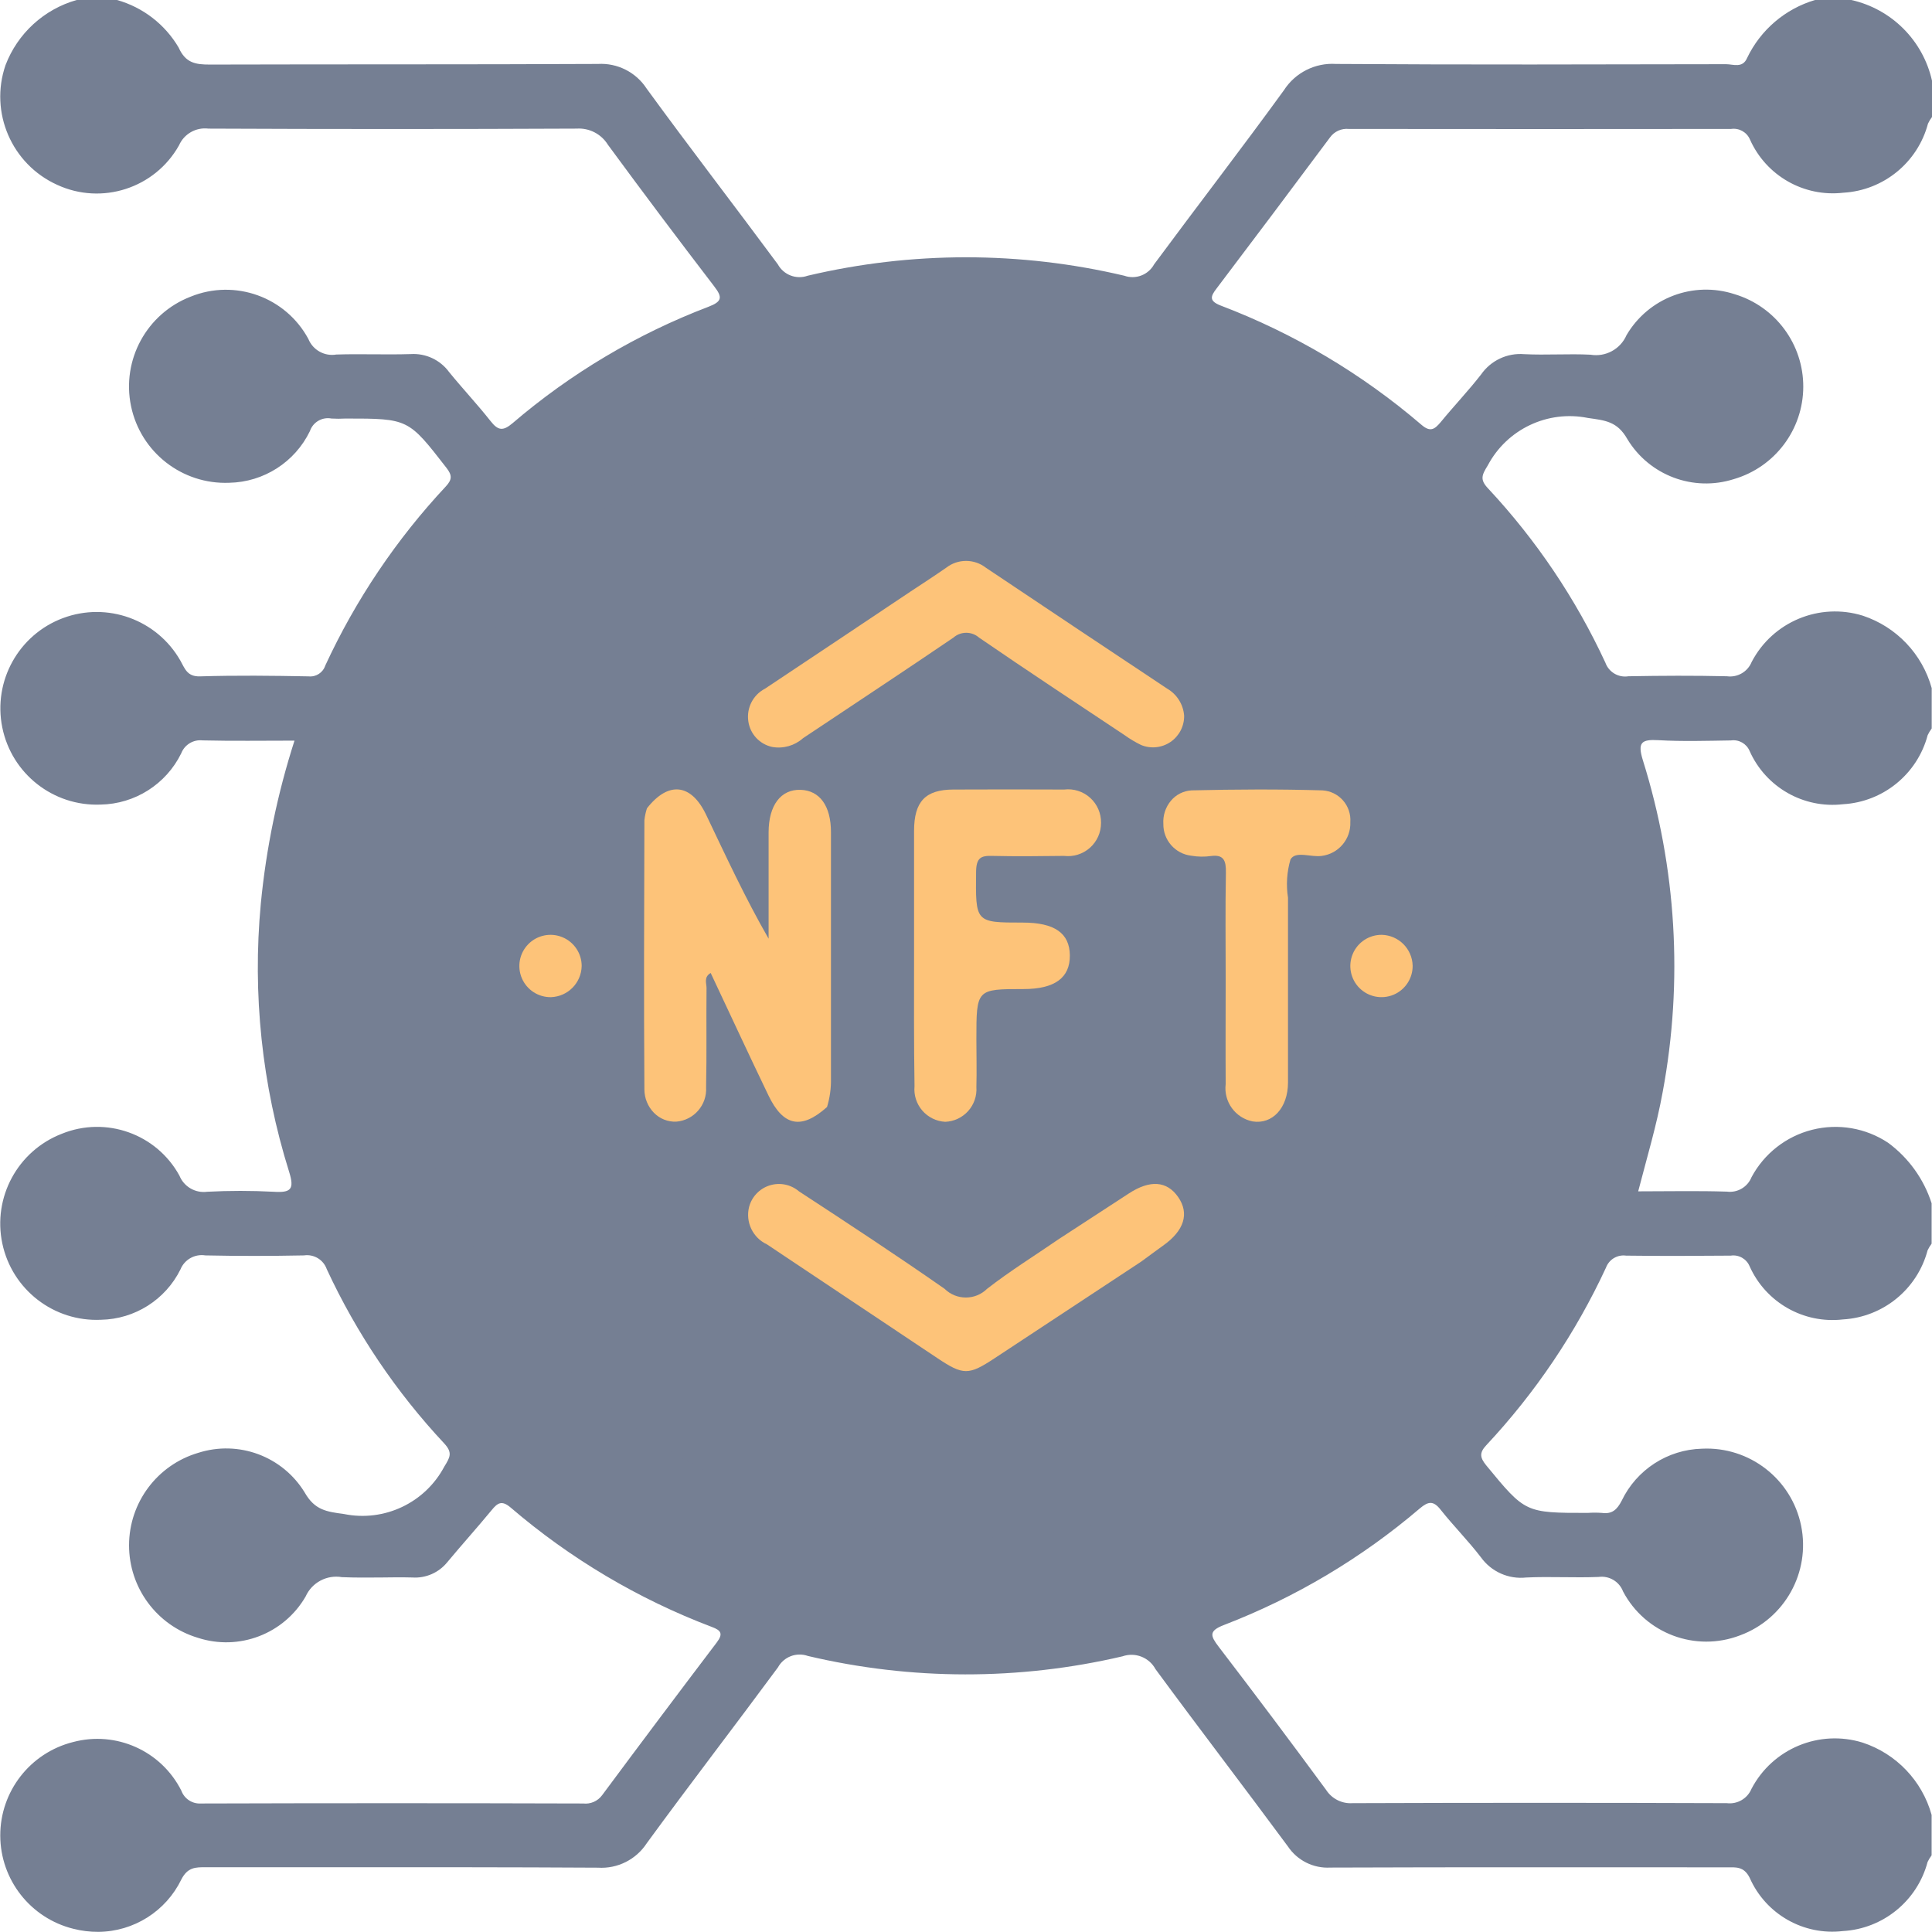
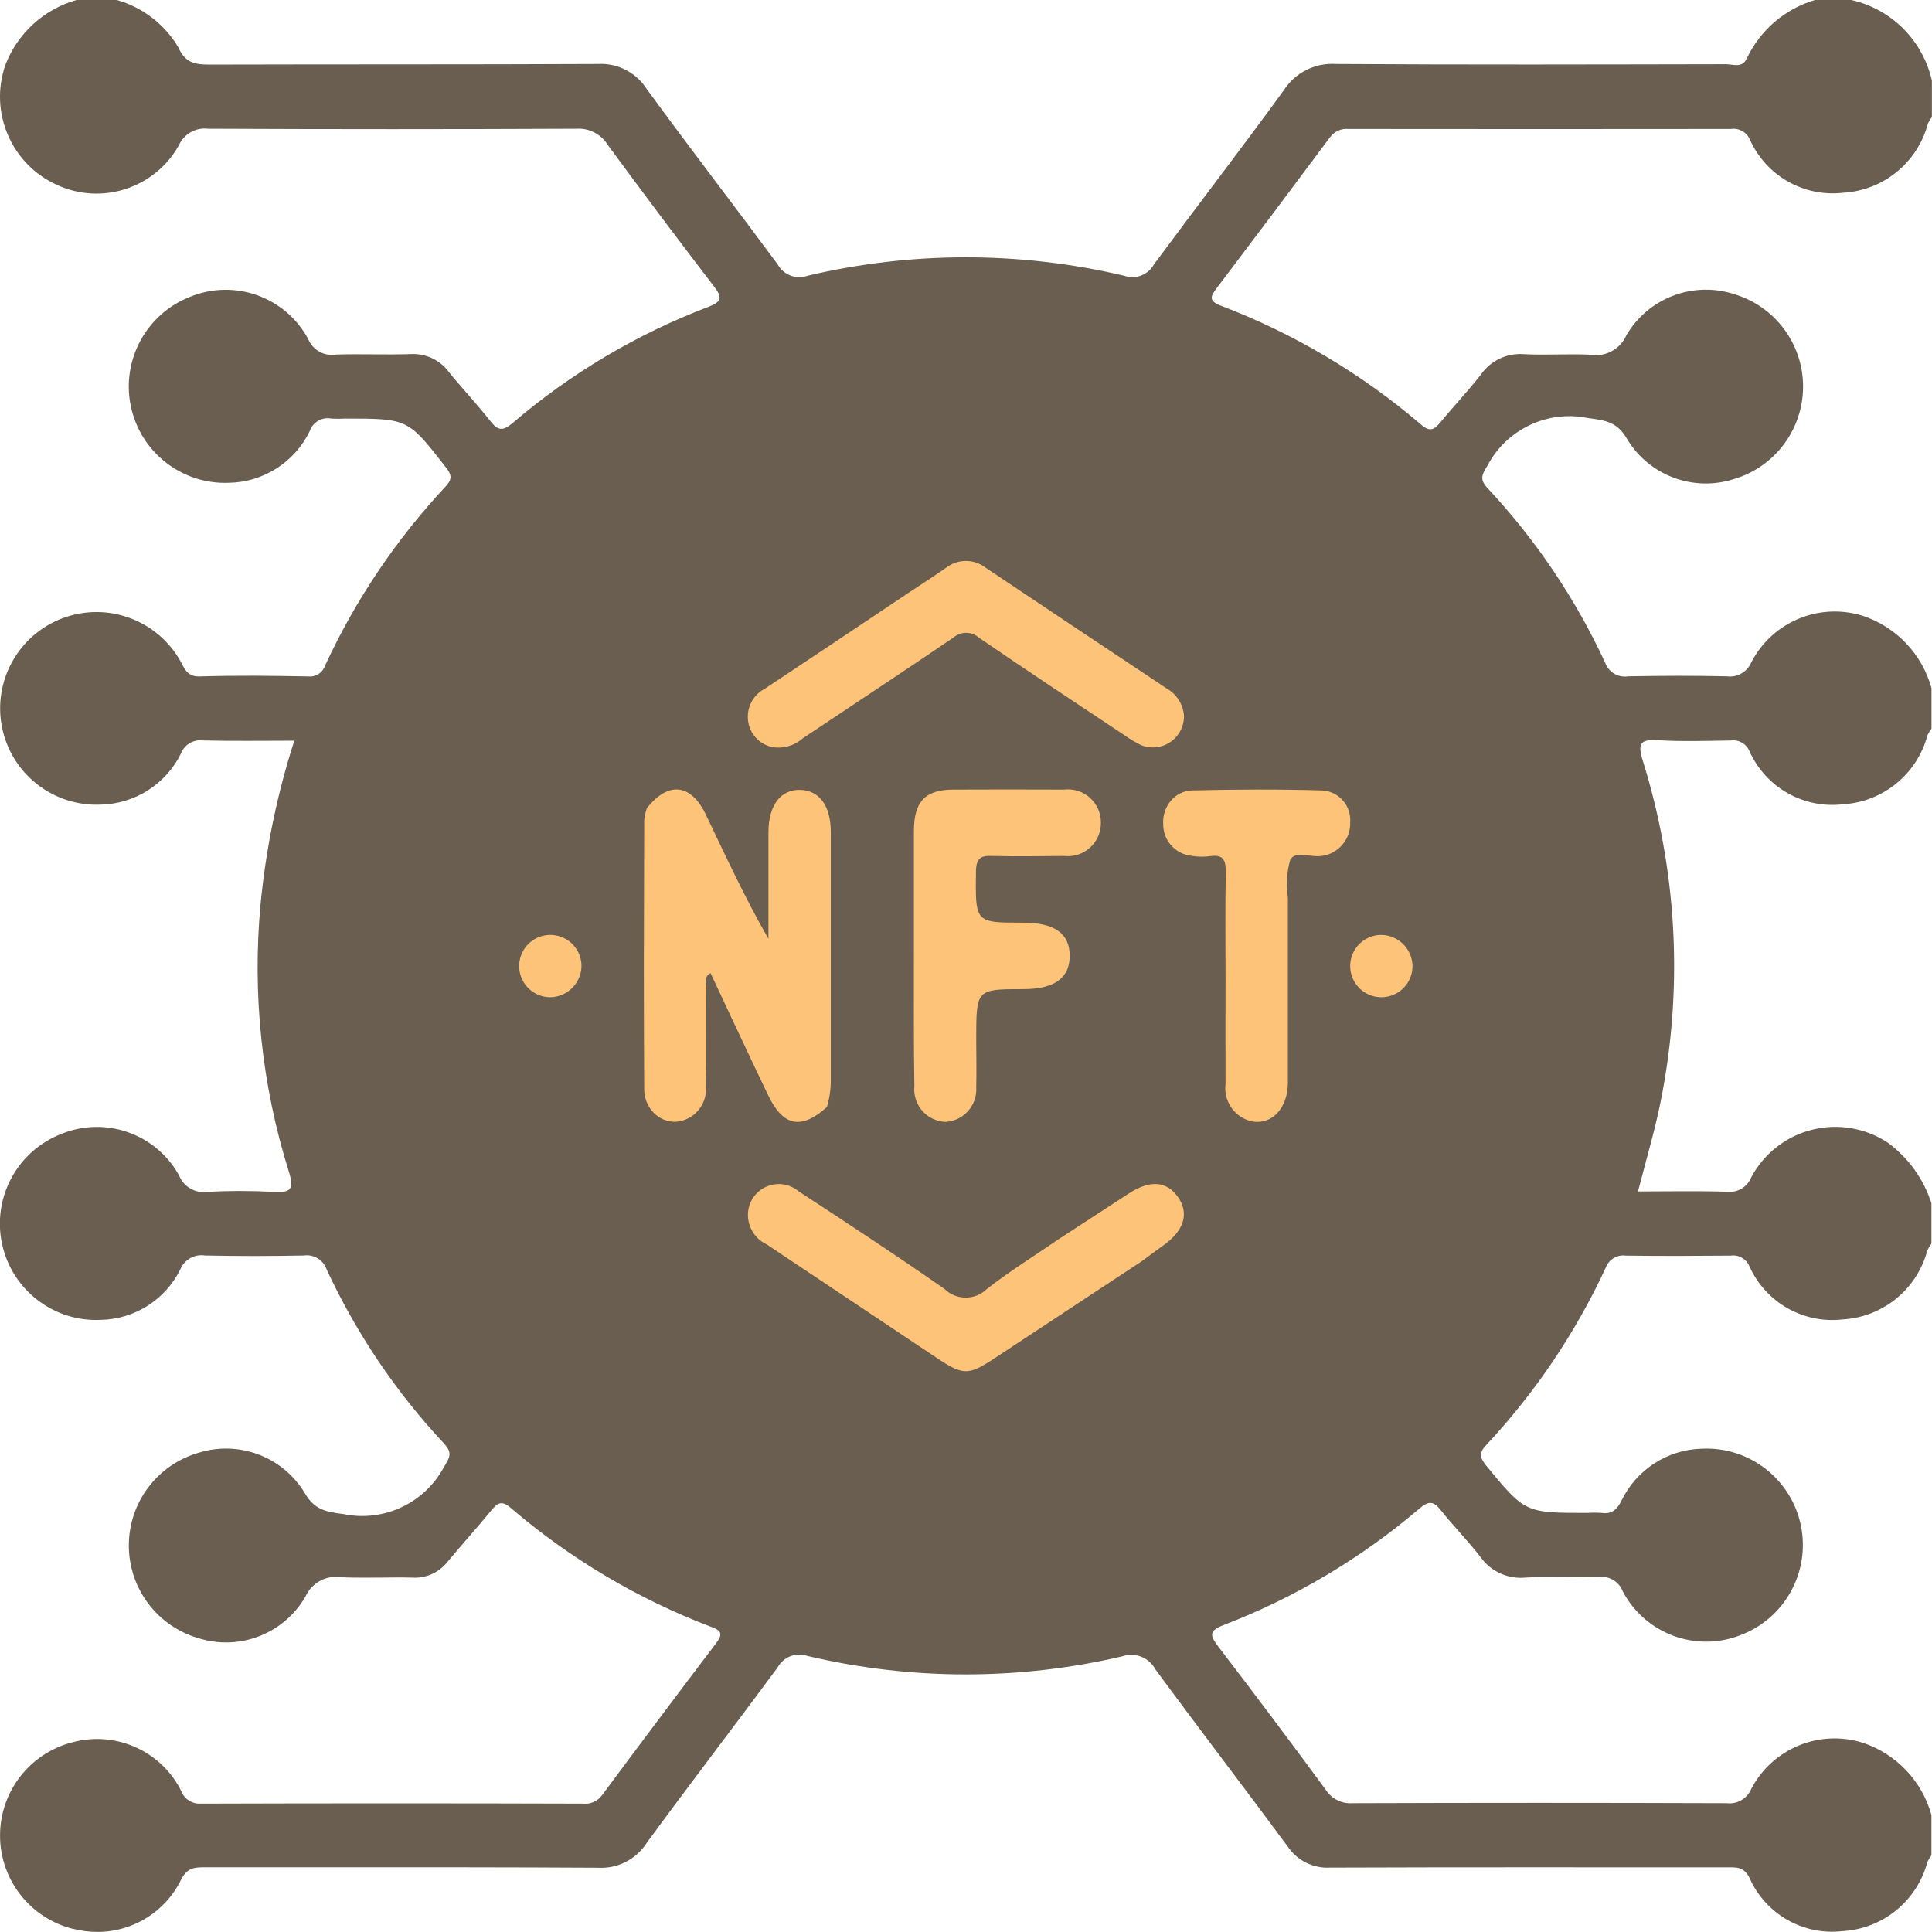
- <svg xmlns="http://www.w3.org/2000/svg" width="93" height="93" viewBox="0 0 93 93">
-   <g id="icon3" transform="translate(0)">
-     <path id="Shape" d="M3.534,92.846a4.632,4.632,0,0,1-.023-8.988A4.528,4.528,0,0,1,8.731,86.2a.942.942,0,0,0,.941.614q9.2-.028,18.4,0a.992.992,0,0,0,.913-.4q2.74-3.691,5.52-7.355c.32-.424.194-.583-.238-.743a32.682,32.682,0,0,1-9.684-5.746c-.421-.359-.624-.237-.916.122-.7.849-1.433,1.662-2.136,2.507a1.993,1.993,0,0,1-1.684.736c-.5-.013-1-.008-1.5,0-.63.005-1.26.011-1.888-.016a1.615,1.615,0,0,0-1.747.931,4.415,4.415,0,0,1-5.194,1.986,4.644,4.644,0,0,1,.02-8.9,4.423,4.423,0,0,1,5.134,1.916c.482.841,1.045.915,1.887,1.028a4.461,4.461,0,0,0,4.827-2.28c.28-.454.408-.672,0-1.115a31.987,31.987,0,0,1-5.656-8.39,1.009,1.009,0,0,0-1.1-.664c-1.582.031-3.165.034-4.745,0a1.107,1.107,0,0,0-1.2.678,4.36,4.36,0,0,1-3.82,2.42,4.635,4.635,0,0,1-1.895-8.951,4.519,4.519,0,0,1,5.667,2.012,1.26,1.26,0,0,0,1.336.777,30.5,30.5,0,0,1,3.194,0c.841.055,1.017-.116.747-.971a32.855,32.855,0,0,1-1.359-12.9,37.345,37.345,0,0,1,1.621-7.844c-1.535,0-2.978.023-4.421-.012a.984.984,0,0,0-1.032.625A4.409,4.409,0,0,1,4.838,38.73,4.637,4.637,0,1,1,8.683,31.8c.219.389.328.777.945.758,1.748-.053,3.485-.033,5.228,0a.759.759,0,0,0,.8-.517,32.764,32.764,0,0,1,5.811-8.633c.3-.327.3-.535.022-.89-1.835-2.363-1.825-2.371-4.855-2.371a5.661,5.661,0,0,1-.677,0,.914.914,0,0,0-1.039.606,4.408,4.408,0,0,1-3.883,2.486A4.637,4.637,0,0,1,9.18,14.279a4.51,4.51,0,0,1,5.663,2.036,1.232,1.232,0,0,0,1.347.751c.6-.02,1.194-.015,1.792-.011s1.2.008,1.793-.011a2.122,2.122,0,0,1,1.839.86c.65.8,1.359,1.553,2,2.365.363.464.6.491,1.062.1a32.035,32.035,0,0,1,9.434-5.605c.661-.254.668-.462.267-.983q-2.592-3.38-5.114-6.813a1.643,1.643,0,0,0-1.508-.777q-8.861.04-17.722,0a1.363,1.363,0,0,0-1.416.806,4.544,4.544,0,0,1-5.865,1.9A4.661,4.661,0,0,1,.265,3.137,5.176,5.176,0,0,1,3.691,0H5.633A5.024,5.024,0,0,1,8.6,2.29c.332.746.814.818,1.5.818,6.226-.018,12.453,0,18.679-.03a2.616,2.616,0,0,1,2.351,1.191C33.2,7.11,35.353,9.9,37.442,12.723a1.186,1.186,0,0,0,1.439.549,33.163,33.163,0,0,1,15.237,0,1.188,1.188,0,0,0,1.438-.549c2.07-2.8,4.2-5.558,6.246-8.377a2.768,2.768,0,0,1,2.51-1.268c6.258.043,12.517.023,18.775.012.346,0,.794.21,1.013-.3A5.29,5.29,0,0,1,87.369,0h1.748A5.13,5.13,0,0,1,93,3.884V5.632a1.77,1.77,0,0,0-.193.319,4.484,4.484,0,0,1-4.078,3.326,4.367,4.367,0,0,1-4.492-2.563.853.853,0,0,0-.909-.507q-9.2.011-18.4,0a.994.994,0,0,0-.906.408q-2.718,3.65-5.463,7.275c-.3.389-.352.6.193.815a32.713,32.713,0,0,1,9.68,5.75c.433.371.637.194.919-.136.636-.777,1.326-1.5,1.941-2.29a2.3,2.3,0,0,1,2.077-.981c.532.027,1.068.02,1.6.013s1.064-.014,1.591.013a1.6,1.6,0,0,0,1.735-.941A4.437,4.437,0,0,1,83.5,14.162a4.642,4.642,0,0,1-.035,8.9,4.422,4.422,0,0,1-5.129-1.924c-.482-.852-1.06-.9-1.894-1.018a4.459,4.459,0,0,0-4.827,2.286c-.287.464-.388.681.022,1.112a31.987,31.987,0,0,1,5.64,8.379,1.007,1.007,0,0,0,1.109.656c1.58-.029,3.163-.037,4.745,0a1.121,1.121,0,0,0,1.188-.689,4.524,4.524,0,0,1,5.353-2.226,5.108,5.108,0,0,1,3.314,3.487v1.941a1.885,1.885,0,0,0-.194.321,4.483,4.483,0,0,1-4.077,3.326,4.368,4.368,0,0,1-4.493-2.56.845.845,0,0,0-.9-.511c-1.165.018-2.33.055-3.483-.012-.825-.046-1.025.1-.755.971a33.126,33.126,0,0,1,.953,15.961c-.289,1.6-.757,3.15-1.18,4.785,1.5,0,2.888-.031,4.271.014a1.121,1.121,0,0,0,1.184-.695,4.582,4.582,0,0,1,6.578-1.655,5.837,5.837,0,0,1,2.092,2.913v1.942a1.932,1.932,0,0,0-.194.32,4.484,4.484,0,0,1-4.077,3.327,4.37,4.37,0,0,1-4.493-2.564.847.847,0,0,0-.907-.507c-1.679.014-3.356.022-5.035,0a.9.9,0,0,0-.971.582,32.558,32.558,0,0,1-5.761,8.545c-.346.369-.3.6,0,.971,1.882,2.286,1.872,2.286,4.883,2.286a5.007,5.007,0,0,1,.678,0c.489.068.73-.149.955-.582a4.416,4.416,0,0,1,3.866-2.509,4.639,4.639,0,0,1,1.833,8.986,4.532,4.532,0,0,1-5.63-2.112,1.1,1.1,0,0,0-1.181-.7c-.568.023-1.137.017-1.7.011-.6-.006-1.19-.013-1.781.016a2.367,2.367,0,0,1-2.179-.971c-.607-.793-1.318-1.507-1.941-2.292-.349-.445-.594-.406-1-.064a32.5,32.5,0,0,1-9.43,5.613c-.743.287-.654.52-.255,1.045q2.619,3.42,5.171,6.89a1.4,1.4,0,0,0,1.28.641q9-.032,18.009,0a1.136,1.136,0,0,0,1.188-.688,4.526,4.526,0,0,1,5.353-2.226,5.1,5.1,0,0,1,3.319,3.482v1.942a1.969,1.969,0,0,0-.194.32,4.484,4.484,0,0,1-4.077,3.327,4.344,4.344,0,0,1-4.489-2.568c-.28-.555-.666-.5-1.107-.5-6.358,0-12.716-.012-19.076.012a2.3,2.3,0,0,1-2.045-1.02c-2.109-2.855-4.271-5.674-6.372-8.532a1.315,1.315,0,0,0-1.59-.617,33.081,33.081,0,0,1-15.143-.018,1.191,1.191,0,0,0-1.441.55c-2.089,2.83-4.236,5.617-6.31,8.458a2.607,2.607,0,0,1-2.356,1.184c-4.262-.025-8.523-.023-12.785-.022q-3.048,0-6.1,0c-.493,0-.862,0-1.165.583a4.478,4.478,0,0,1-4,2.528A4.762,4.762,0,0,1,3.534,92.846Z" fill="#757f93" />
-     <path id="Shape-2" data-name="Shape" d="M.352,32.3C-1.21,21.625,2.455,12.847,10.758,5.978c.2-.164.384-.343.576-.517a33.3,33.3,0,0,1,7.922-4.039C35.4-4.034,53.187,6.816,55.665,23.607A27.966,27.966,0,0,1,52.29,41.941a4.141,4.141,0,0,0-.2.438A30.546,30.546,0,0,1,44.108,50.9,27.518,27.518,0,0,1,28.132,56,27.919,27.919,0,0,1,.352,32.3Z" transform="translate(19 18)" fill="#757f93" />
-     <path id="Path" d="M8.809,15.289c-1.229,1.1-2.105.932-2.822-.567C5.046,12.77,4.141,10.81,3.21,8.836c-.342.2-.2.493-.2.717-.017,1.6.013,3.19-.021,4.783a1.565,1.565,0,0,1-1.439,1.657,1.419,1.419,0,0,1-1.073-.428,1.614,1.614,0,0,1-.458-1.119c-.03-4.319-.013-8.639,0-12.96A2.776,2.776,0,0,1,.143.908C1.168-.4,2.267-.294,2.988,1.215c.956,2,1.882,4.008,3.01,5.97V2.066C6,.76,6.589-.012,7.539.02,8.457.05,9,.792,9,2.058V13.924a4.383,4.383,0,0,1-.19,1.365Z" transform="translate(31 38)" fill="#fdc379" />
+ <svg xmlns="http://www.w3.org/2000/svg" width="92.989" height="92.993" viewBox="0 0 92.989 92.993">
+   <g id="icon3" transform="translate(-0.011)">
+     <path id="Shape" d="M3.534,92.846a4.632,4.632,0,0,1-.023-8.988A4.528,4.528,0,0,1,8.731,86.2a.942.942,0,0,0,.941.614q9.2-.028,18.4,0a.992.992,0,0,0,.913-.4q2.74-3.691,5.52-7.355c.32-.424.194-.583-.238-.743a32.682,32.682,0,0,1-9.684-5.746c-.421-.359-.624-.237-.916.122-.7.849-1.433,1.662-2.136,2.507a1.993,1.993,0,0,1-1.684.736c-.5-.013-1-.008-1.5,0-.63,0-1.26.011-1.888-.016a1.615,1.615,0,0,0-1.747.931,4.415,4.415,0,0,1-5.194,1.986,4.644,4.644,0,0,1,.02-8.9,4.423,4.423,0,0,1,5.134,1.916c.482.841,1.045.915,1.887,1.028a4.461,4.461,0,0,0,4.827-2.28c.28-.454.408-.672,0-1.115a31.987,31.987,0,0,1-5.656-8.39,1.009,1.009,0,0,0-1.1-.664c-1.582.031-3.165.034-4.745,0a1.107,1.107,0,0,0-1.2.678,4.36,4.36,0,0,1-3.82,2.42,4.635,4.635,0,0,1-1.9-8.951A4.519,4.519,0,0,1,8.637,56.59a1.26,1.26,0,0,0,1.336.777,30.5,30.5,0,0,1,3.194,0c.841.055,1.017-.116.747-.971a32.855,32.855,0,0,1-1.359-12.9,37.345,37.345,0,0,1,1.621-7.844c-1.535,0-2.978.023-4.421-.012a.984.984,0,0,0-1.032.625A4.409,4.409,0,0,1,4.838,38.73,4.637,4.637,0,1,1,8.683,31.8c.219.389.328.777.945.758,1.748-.053,3.485-.033,5.228,0a.759.759,0,0,0,.8-.517,32.764,32.764,0,0,1,5.811-8.633c.3-.327.3-.535.022-.89-1.835-2.363-1.825-2.371-4.855-2.371a5.661,5.661,0,0,1-.677,0,.914.914,0,0,0-1.039.606,4.408,4.408,0,0,1-3.883,2.486,4.637,4.637,0,0,1-1.855-8.96,4.51,4.51,0,0,1,5.663,2.036,1.232,1.232,0,0,0,1.347.751c.6-.02,1.194-.015,1.792-.011s1.2.008,1.793-.011a2.122,2.122,0,0,1,1.839.86c.65.8,1.359,1.553,2,2.365.363.464.6.491,1.062.1a32.035,32.035,0,0,1,9.434-5.6c.661-.254.668-.462.267-.983q-2.592-3.38-5.114-6.813a1.643,1.643,0,0,0-1.508-.777q-8.861.04-17.722,0A1.363,1.363,0,0,0,8.617,7,4.544,4.544,0,0,1,2.752,8.9,4.661,4.661,0,0,1,.265,3.137,5.176,5.176,0,0,1,3.691,0H5.633A5.024,5.024,0,0,1,8.6,2.29c.332.746.814.818,1.5.818,6.226-.018,12.453,0,18.679-.03A2.616,2.616,0,0,1,31.13,4.269C33.2,7.11,35.353,9.9,37.442,12.723a1.186,1.186,0,0,0,1.439.549,33.163,33.163,0,0,1,15.237,0,1.188,1.188,0,0,0,1.438-.549c2.07-2.8,4.2-5.558,6.246-8.377a2.768,2.768,0,0,1,2.51-1.268c6.258.043,12.517.023,18.775.012.346,0,.794.21,1.013-.3A5.29,5.29,0,0,1,87.369,0h1.748A5.13,5.13,0,0,1,93,3.884V5.632a1.77,1.77,0,0,0-.193.319,4.484,4.484,0,0,1-4.078,3.326,4.367,4.367,0,0,1-4.492-2.563.853.853,0,0,0-.909-.507q-9.2.011-18.4,0a.994.994,0,0,0-.906.408q-2.718,3.65-5.463,7.275c-.3.389-.352.6.193.815a32.713,32.713,0,0,1,9.68,5.75c.433.371.637.194.919-.136.636-.777,1.326-1.5,1.941-2.29a2.3,2.3,0,0,1,2.077-.981c.532.027,1.068.02,1.6.013s1.064-.014,1.591.013a1.6,1.6,0,0,0,1.735-.941,4.437,4.437,0,0,1,5.2-1.971,4.642,4.642,0,0,1-.035,8.9,4.422,4.422,0,0,1-5.129-1.924c-.482-.852-1.06-.9-1.894-1.018a4.459,4.459,0,0,0-4.827,2.286c-.287.464-.388.681.022,1.112a31.987,31.987,0,0,1,5.64,8.379,1.007,1.007,0,0,0,1.109.656c1.58-.029,3.163-.037,4.745,0a1.121,1.121,0,0,0,1.188-.689,4.524,4.524,0,0,1,5.353-2.226,5.108,5.108,0,0,1,3.314,3.487v1.941a1.885,1.885,0,0,0-.194.321,4.483,4.483,0,0,1-4.077,3.326,4.368,4.368,0,0,1-4.493-2.56.845.845,0,0,0-.9-.511c-1.165.018-2.33.055-3.483-.012-.825-.046-1.025.1-.755.971a33.126,33.126,0,0,1,.953,15.961c-.289,1.6-.757,3.15-1.18,4.785,1.5,0,2.888-.031,4.271.014a1.121,1.121,0,0,0,1.184-.7,4.582,4.582,0,0,1,6.578-1.655,5.837,5.837,0,0,1,2.092,2.913v1.942a1.932,1.932,0,0,0-.194.32,4.484,4.484,0,0,1-4.077,3.327,4.37,4.37,0,0,1-4.493-2.564.847.847,0,0,0-.907-.507c-1.679.014-3.356.022-5.035,0a.9.9,0,0,0-.971.582,32.558,32.558,0,0,1-5.761,8.545c-.346.369-.3.6,0,.971,1.882,2.286,1.872,2.286,4.883,2.286a5.009,5.009,0,0,1,.678,0c.489.068.73-.149.955-.582a4.416,4.416,0,0,1,3.866-2.509,4.639,4.639,0,0,1,1.833,8.986,4.532,4.532,0,0,1-5.63-2.112,1.1,1.1,0,0,0-1.181-.7c-.568.023-1.137.017-1.7.011-.6-.006-1.19-.013-1.781.016a2.367,2.367,0,0,1-2.179-.971c-.607-.793-1.318-1.507-1.941-2.292-.349-.445-.594-.406-1-.064a32.5,32.5,0,0,1-9.43,5.613c-.743.287-.654.52-.255,1.045q2.619,3.42,5.171,6.89a1.4,1.4,0,0,0,1.28.641q9-.032,18.009,0a1.136,1.136,0,0,0,1.188-.688,4.526,4.526,0,0,1,5.353-2.226,5.1,5.1,0,0,1,3.319,3.482v1.942a1.969,1.969,0,0,0-.194.32,4.484,4.484,0,0,1-4.077,3.327,4.344,4.344,0,0,1-4.489-2.568c-.28-.555-.666-.5-1.107-.5-6.358,0-12.716-.012-19.076.012a2.3,2.3,0,0,1-2.045-1.02c-2.109-2.855-4.271-5.674-6.372-8.532a1.315,1.315,0,0,0-1.59-.617,33.081,33.081,0,0,1-15.143-.018,1.191,1.191,0,0,0-1.441.55c-2.089,2.83-4.236,5.617-6.31,8.458A2.607,2.607,0,0,1,28.782,89.9c-4.262-.025-8.523-.023-12.785-.022H9.9c-.493,0-.862,0-1.165.583a4.478,4.478,0,0,1-4,2.528,4.762,4.762,0,0,1-1.2-.147Z" fill="#6a5e51" />
+     <path id="Shape-2" data-name="Shape" d="M.352,32.3C-1.21,21.625,2.455,12.847,10.758,5.978c.2-.164.384-.343.576-.517a33.3,33.3,0,0,1,7.922-4.039C35.4-4.034,53.187,6.816,55.665,23.607A27.966,27.966,0,0,1,52.29,41.941a4.141,4.141,0,0,0-.2.438A30.546,30.546,0,0,1,44.108,50.9,27.518,27.518,0,0,1,28.132,56,27.919,27.919,0,0,1,.352,32.3Z" transform="translate(19 18)" fill="#6a5e51" />
+     <path id="Path" d="M8.809,15.289c-1.229,1.1-2.105.932-2.822-.567C5.046,12.77,4.141,10.81,3.21,8.836c-.342.2-.2.493-.2.717-.017,1.6.013,3.19-.021,4.783A1.565,1.565,0,0,1,1.55,15.993a1.419,1.419,0,0,1-1.073-.428,1.614,1.614,0,0,1-.458-1.119c-.03-4.319-.013-8.639,0-12.96A2.776,2.776,0,0,1,.143.908C1.168-.4,2.267-.294,2.988,1.215c.956,2,1.882,4.008,3.01,5.97V2.066C6,.76,6.589-.012,7.539.02,8.457.05,9,.792,9,2.058V13.924a4.383,4.383,0,0,1-.19,1.365Z" transform="translate(31 38)" fill="#fdc379" />
    <path id="Path-2" data-name="Path" d="M0,7.988V2C0,.579.547.012,1.884.006q2.673-.012,5.34,0A1.587,1.587,0,0,1,9,1.61,1.592,1.592,0,0,1,7.215,3.2c-1.155.014-2.312.028-3.465,0-.538-.016-.752.1-.764.752C2.96,6.41,2.934,6.41,5.231,6.41c1.529,0,2.257.505,2.268,1.578S6.779,9.61,5.272,9.61C3,9.61,3,9.61,3,12.025c0,.764.021,1.531,0,2.3A1.564,1.564,0,0,1,1.5,16,1.568,1.568,0,0,1,.022,14.286C-.012,12.181,0,10.085,0,7.988Z" transform="translate(44 38)" fill="#fdc379" />
    <path id="Path-3" data-name="Path" d="M21,7.449a1.5,1.5,0,0,1-2.069,1.414,5.349,5.349,0,0,1-.8-.478c-2.34-1.557-4.685-3.1-7-4.691a.936.936,0,0,0-1.238,0c-2.4,1.632-4.825,3.23-7.24,4.842a1.762,1.762,0,0,1-1.48.42A1.472,1.472,0,0,1,.022,7.722a1.518,1.518,0,0,1,.8-1.57Q4.329,3.82,7.831,1.474C8.4,1.1,8.981.721,9.545.33a1.555,1.555,0,0,1,1.915,0q4.356,2.918,8.726,5.82A1.645,1.645,0,0,1,21,7.449Z" transform="translate(36 27)" fill="#fdc379" />
-     <path id="Path-4" data-name="Path" d="M18.926,3.735l-7.039,4.64c-1.266.835-1.516.835-2.78-.009L.919,2.9a1.567,1.567,0,0,1-.861-1.8,1.487,1.487,0,0,1,2.4-.754c2.355,1.539,4.7,3.08,7.011,4.693a1.457,1.457,0,0,0,2.046,0c1.106-.861,2.3-1.6,3.462-2.4q1.679-1.1,3.361-2.189c1.021-.667,1.836-.607,2.377.175s.3,1.613-.739,2.342C19.62,3.221,19.276,3.481,18.926,3.735Z" transform="translate(36 57)" fill="#fdc379" />
+     <path id="Path-4" data-name="Path" d="M18.926,3.735l-7.039,4.64c-1.266.835-1.516.835-2.78-.009L.919,2.9A1.567,1.567,0,0,1,.058,1.1a1.487,1.487,0,0,1,2.4-.754c2.355,1.539,4.7,3.08,7.011,4.693a1.457,1.457,0,0,0,2.046,0c1.106-.861,2.3-1.6,3.462-2.4q1.679-1.1,3.361-2.189c1.021-.667,1.836-.607,2.377.175s.3,1.613-.739,2.342C19.62,3.221,19.276,3.481,18.926,3.735Z" transform="translate(36 57)" fill="#fdc379" />
    <path id="Path-5" data-name="Path" d="M3,9.106c0-1.7-.021-3.408.011-5.1.011-.585-.107-.88-.718-.8a3.056,3.056,0,0,1-.942-.014A1.519,1.519,0,0,1,0,1.658,1.578,1.578,0,0,1,.363.546a1.394,1.394,0,0,1,1-.5c2.1-.05,4.2-.062,6.294,0A1.429,1.429,0,0,1,9,1.572,1.578,1.578,0,0,1,7.627,3.2c-.516.08-1.261-.261-1.508.172A4.245,4.245,0,0,0,6,5.214v8.894c0,1.227-.754,2.025-1.7,1.874a1.63,1.63,0,0,1-1.3-1.8C2.99,12.5,3,10.8,3,9.106Z" transform="translate(56 38)" fill="#fdc379" />
    <path id="Path-6" data-name="Path" d="M3,1.483A1.5,1.5,0,1,1,1.519,0,1.524,1.524,0,0,1,3,1.483Z" transform="translate(65 45)" fill="#fdc379" />
    <path id="Path-7" data-name="Path" d="M1.524,3A1.5,1.5,0,1,1,3,1.5,1.53,1.53,0,0,1,1.524,3Z" transform="translate(25 45)" fill="#fdc379" />
  </g>
</svg>
